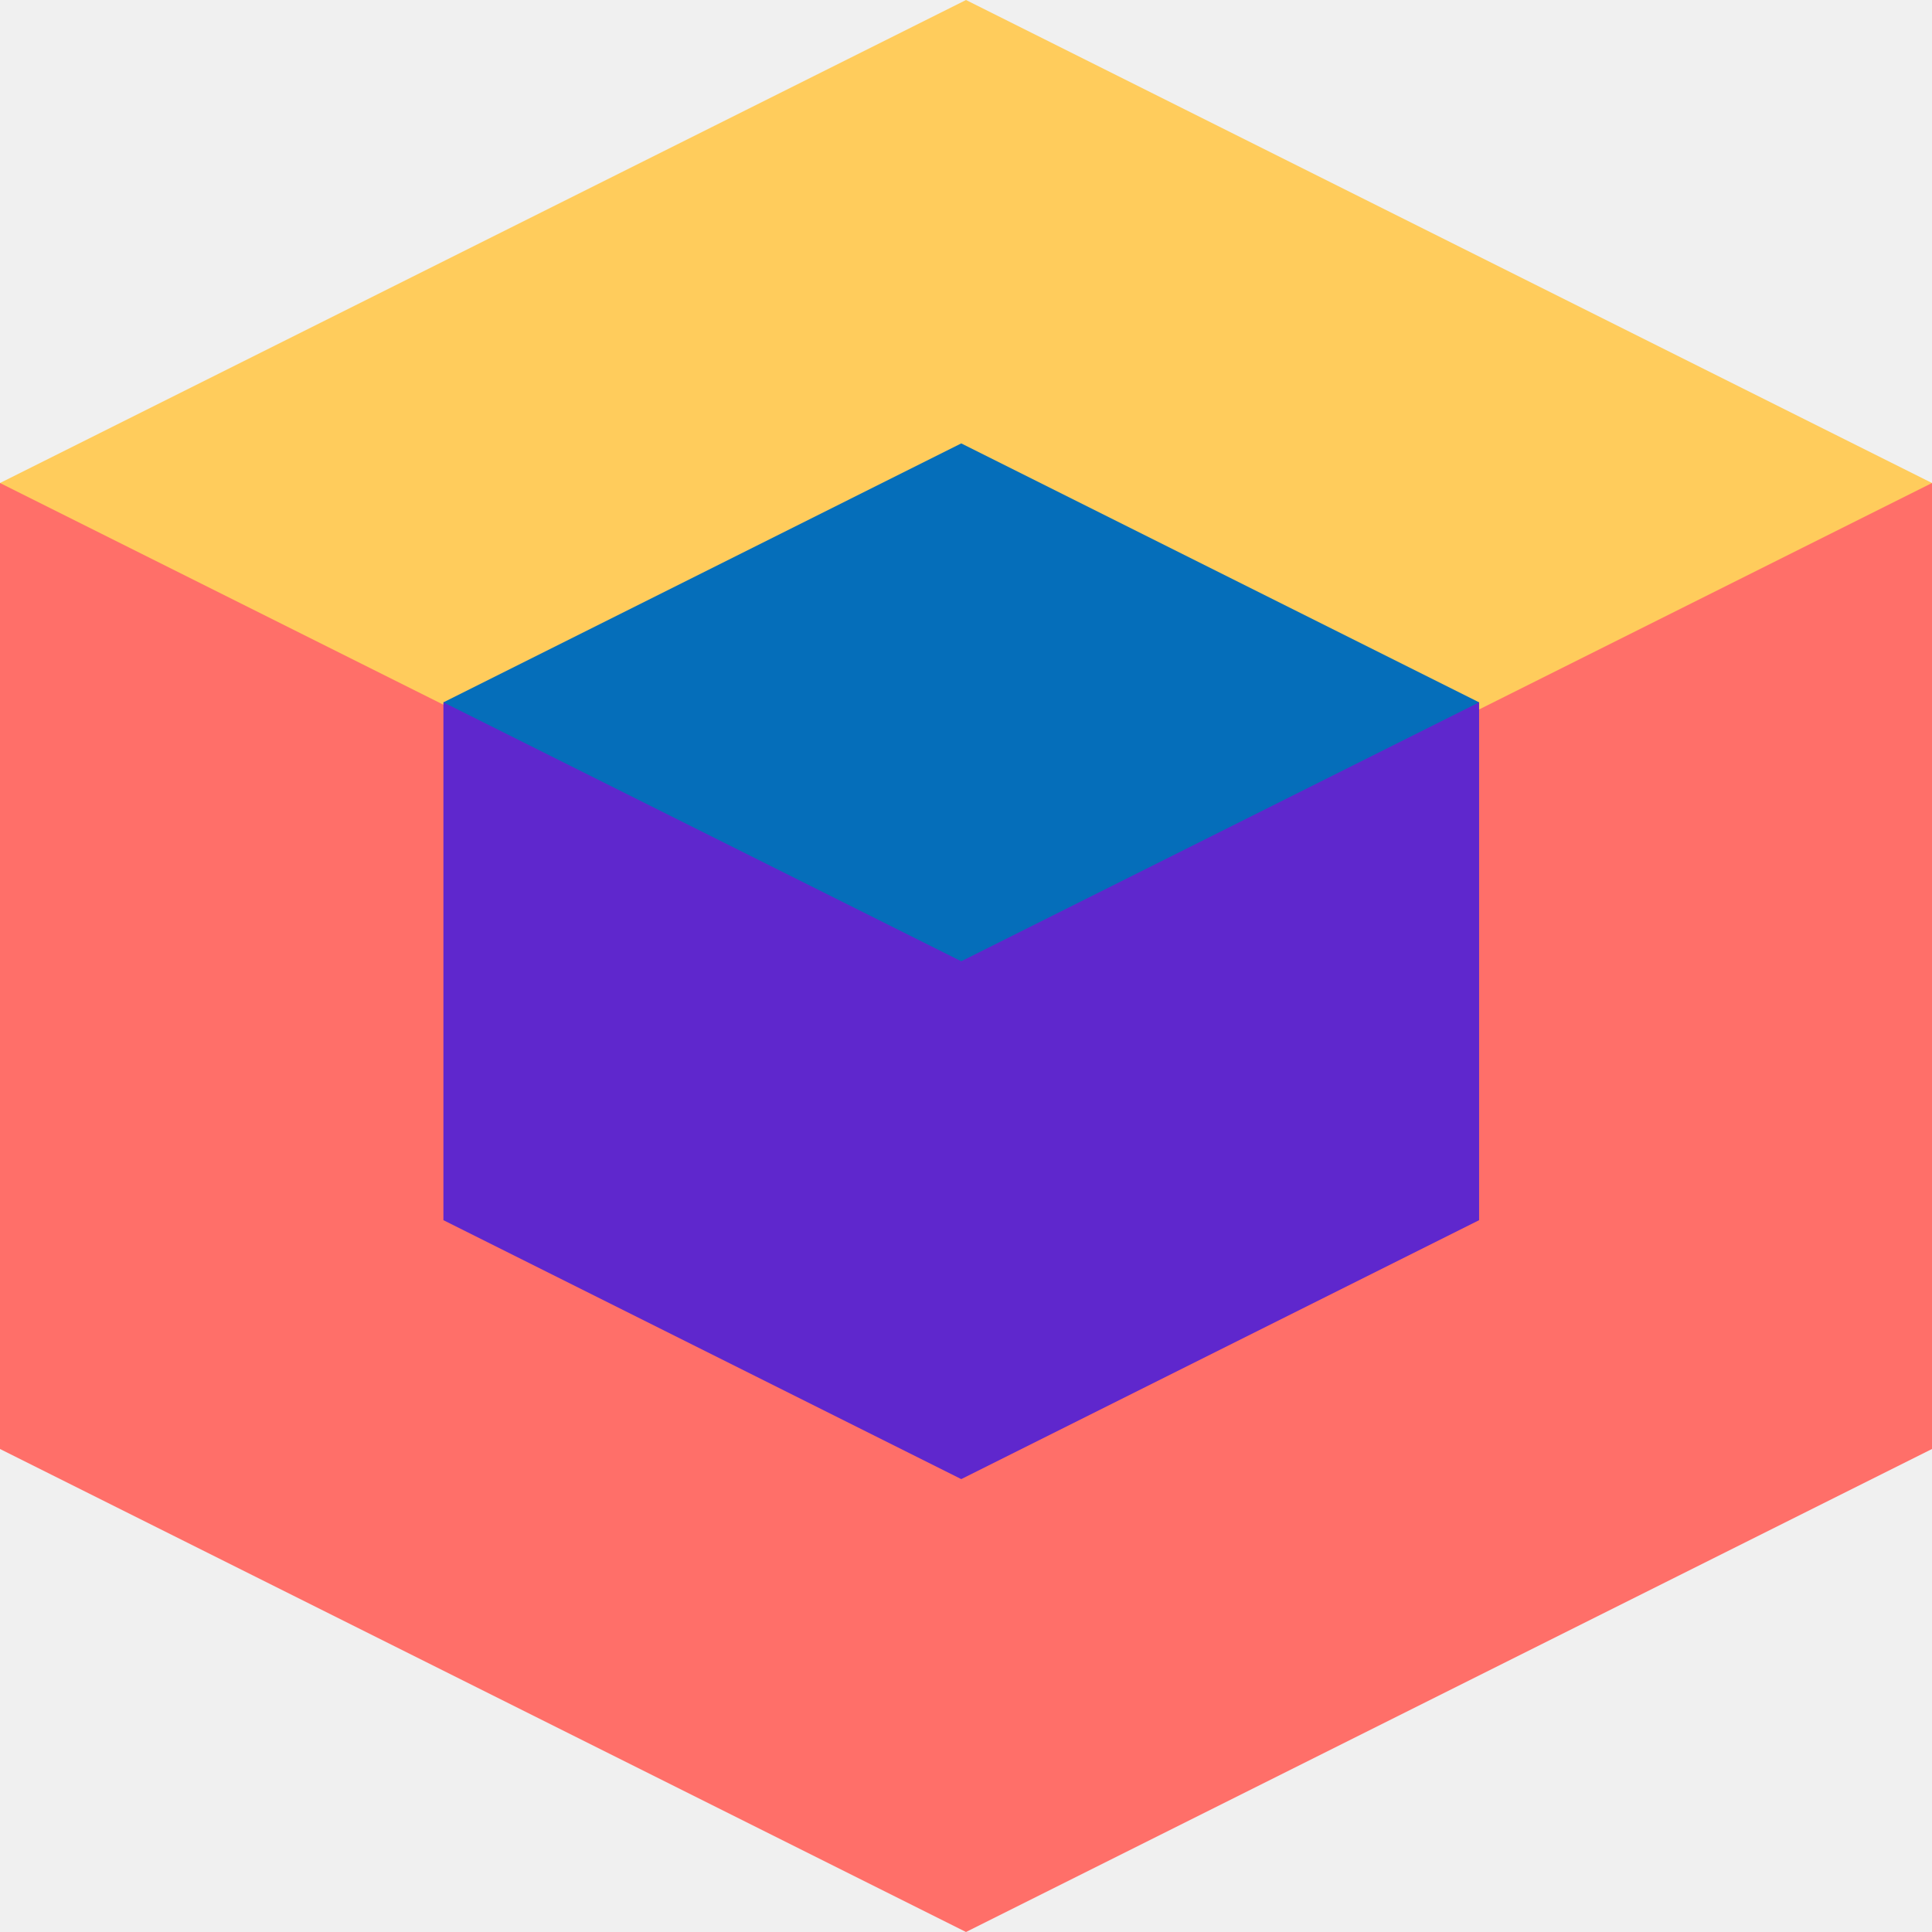
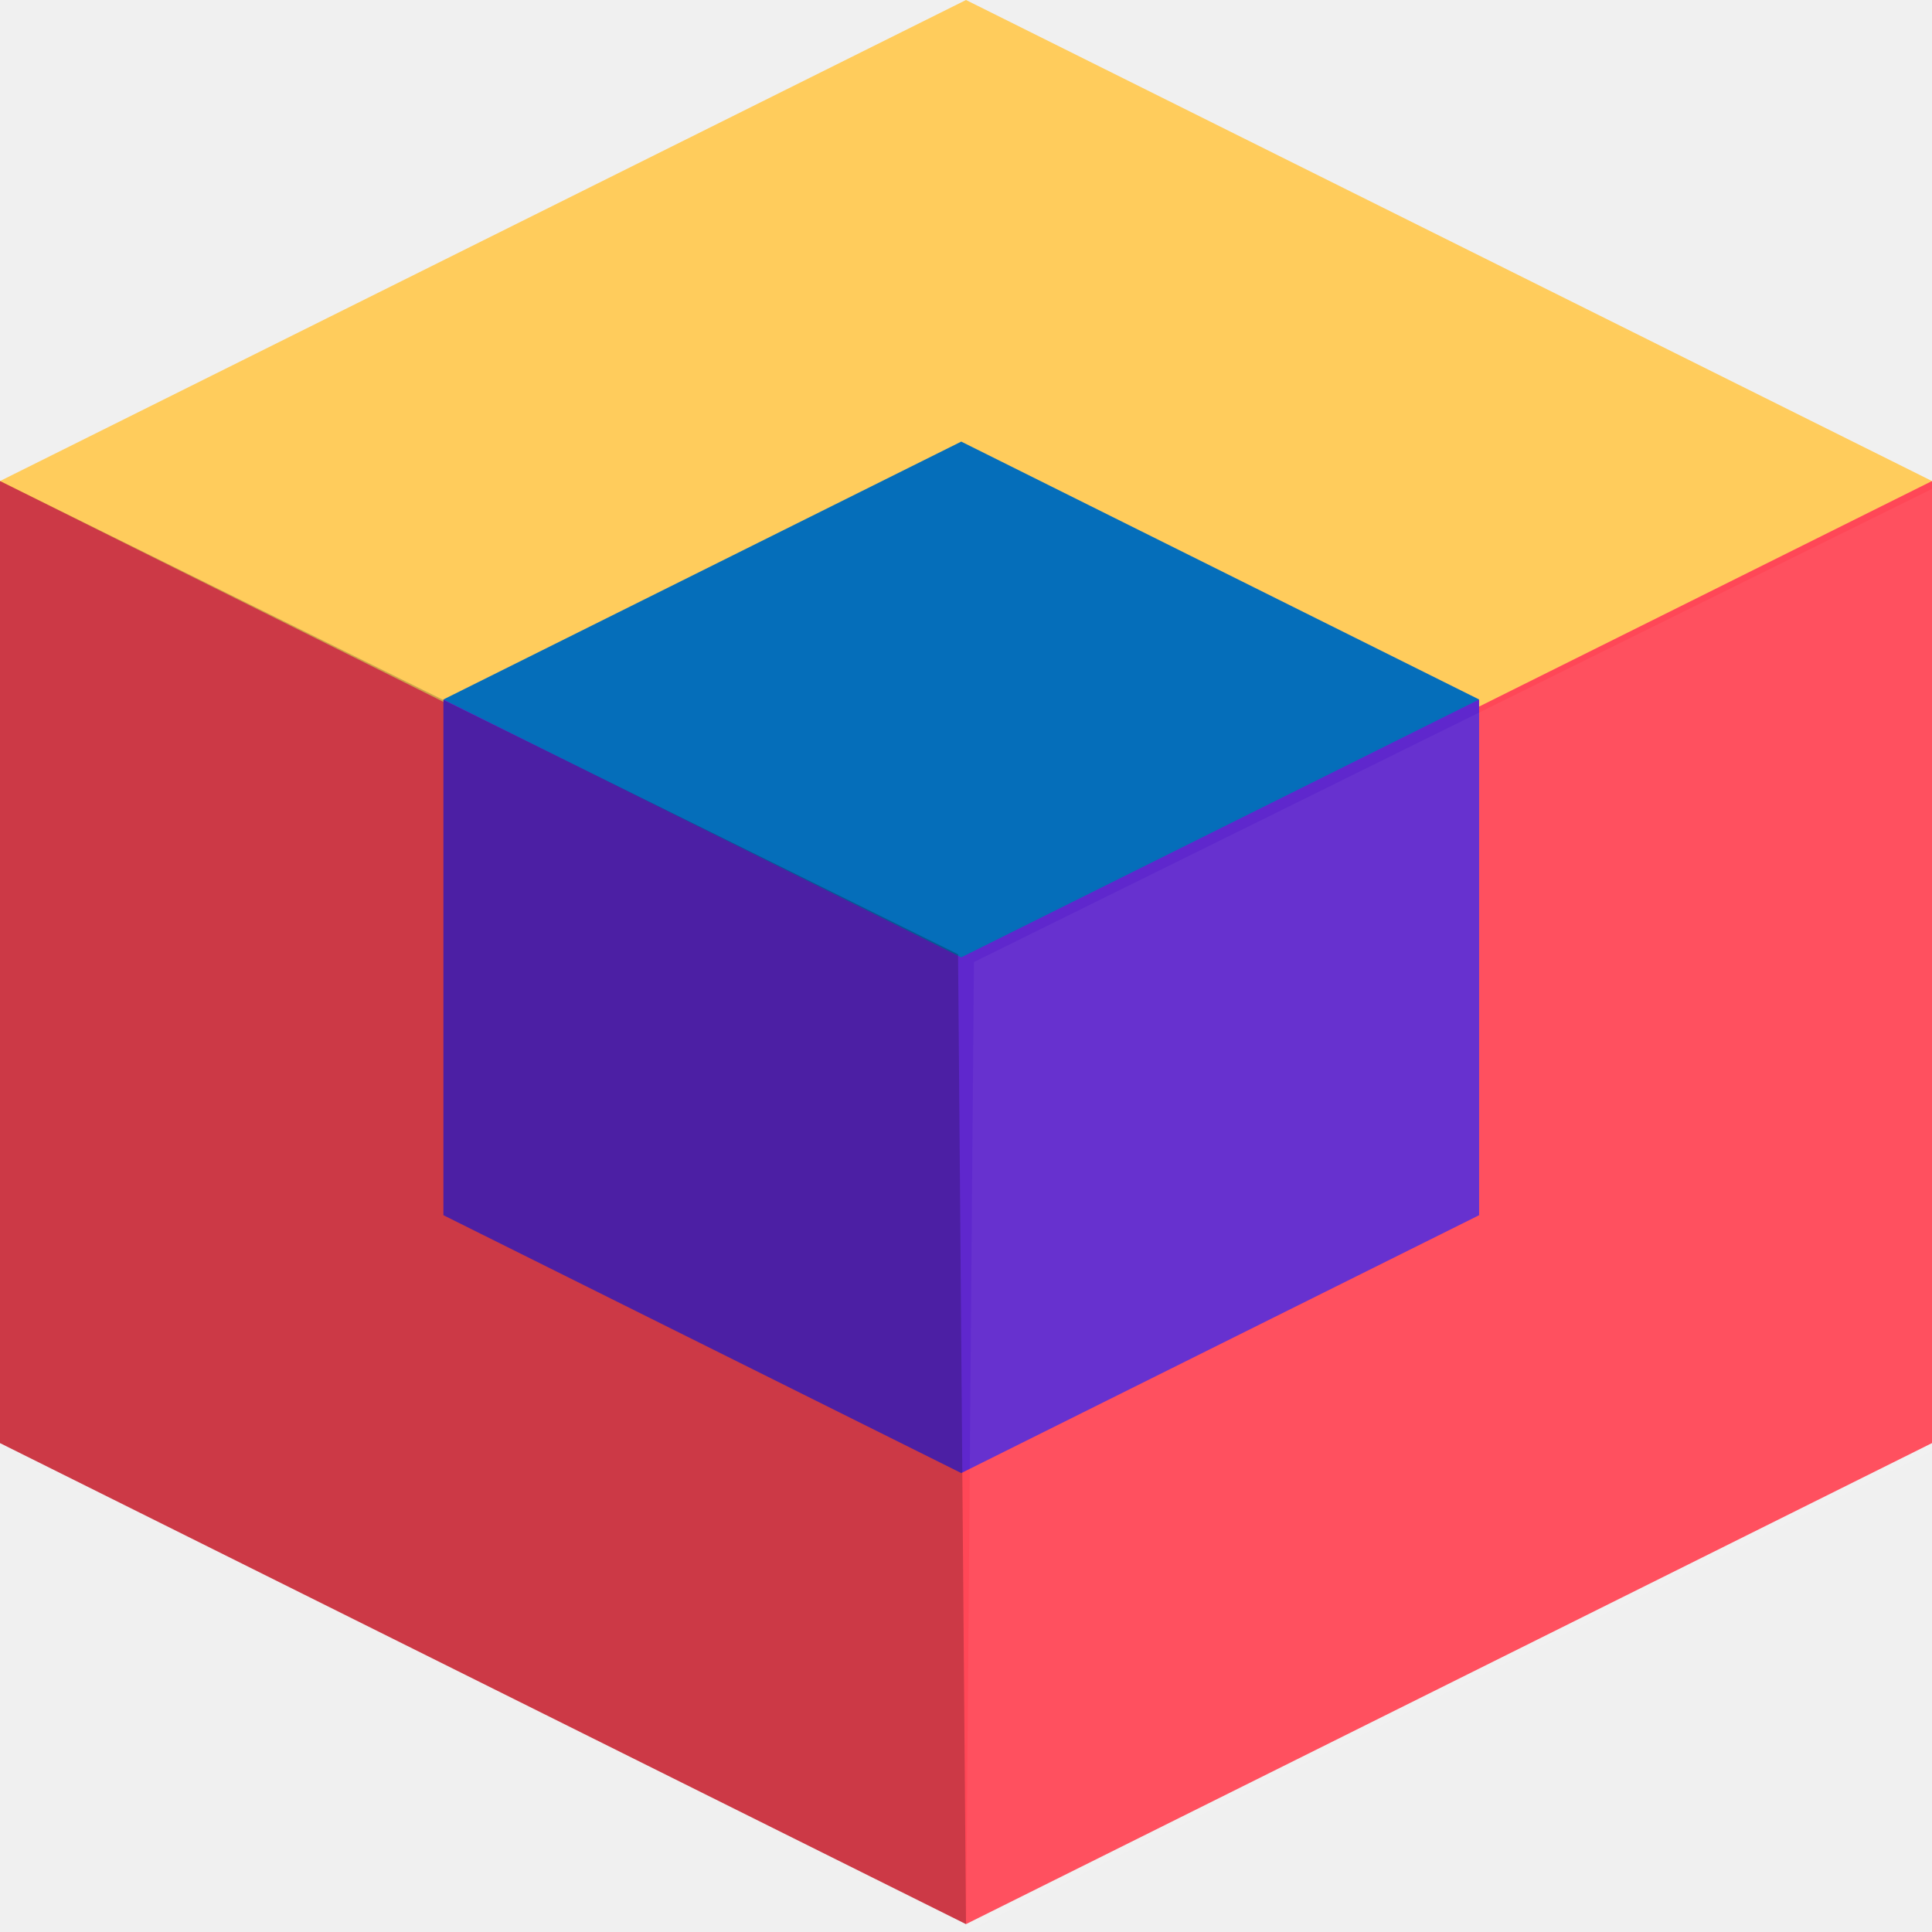
<svg xmlns="http://www.w3.org/2000/svg" width="122" height="122" viewBox="0 0 122 122" fill="none">
-   <path fill-rule="evenodd" clip-rule="evenodd" d="M122 30.499H0V91.498H0.003L0 91.499L61 122L122 91.499L121.997 91.498H122V30.499Z" fill="#FF6F69" />
-   <path d="M0 30.501L61 8.89753e-06L122 30.501L61 61.002L0 30.501Z" fill="#FFCC5C" />
-   <path fill-rule="evenodd" clip-rule="evenodd" d="M93.401 44.35H28V77.05H28.002L28 77.05L60.7 93.401L93.401 77.05L93.4 77.05H93.401V44.35Z" fill="#5F27CD" />
-   <path d="M28 44.351L60.7 28L93.401 44.351L60.7 60.701L28 44.351Z" fill="#056EBA" />
+   <path fill-rule="evenodd" clip-rule="evenodd" d="M122 30.375H0V91.124H0.003L0 91.126L61 121.502L122 91.126L121.997 91.124H122V30.375Z" fill="#FF4757" />
+   <path d="M0 30.376L61 2.18984e-05L122 30.376L61 60.753L0 30.376Z" fill="#FFCC5C" />
+   <path fill-rule="evenodd" clip-rule="evenodd" d="M93.401 44.169H28V76.735H28.002L28 76.736L60.7 93.02L93.401 76.736L93.399 76.735H93.401V44.169Z" fill="#5F27CD" />
+   <path d="M28 44.17L60.7 27.886L93.401 44.17L60.7 60.454L28 44.17Z" fill="#056EBA" />
+   <path d="M60.5 60.253L0 30.375V91.126L61 121.502L60.5 60.253Z" fill="black" fill-opacity="0.2" />
+   <path d="M61.5 60.751L122 30.873V91.624L61 122L61.5 60.751Z" fill="white" fill-opacity="0.05" />
</svg>
